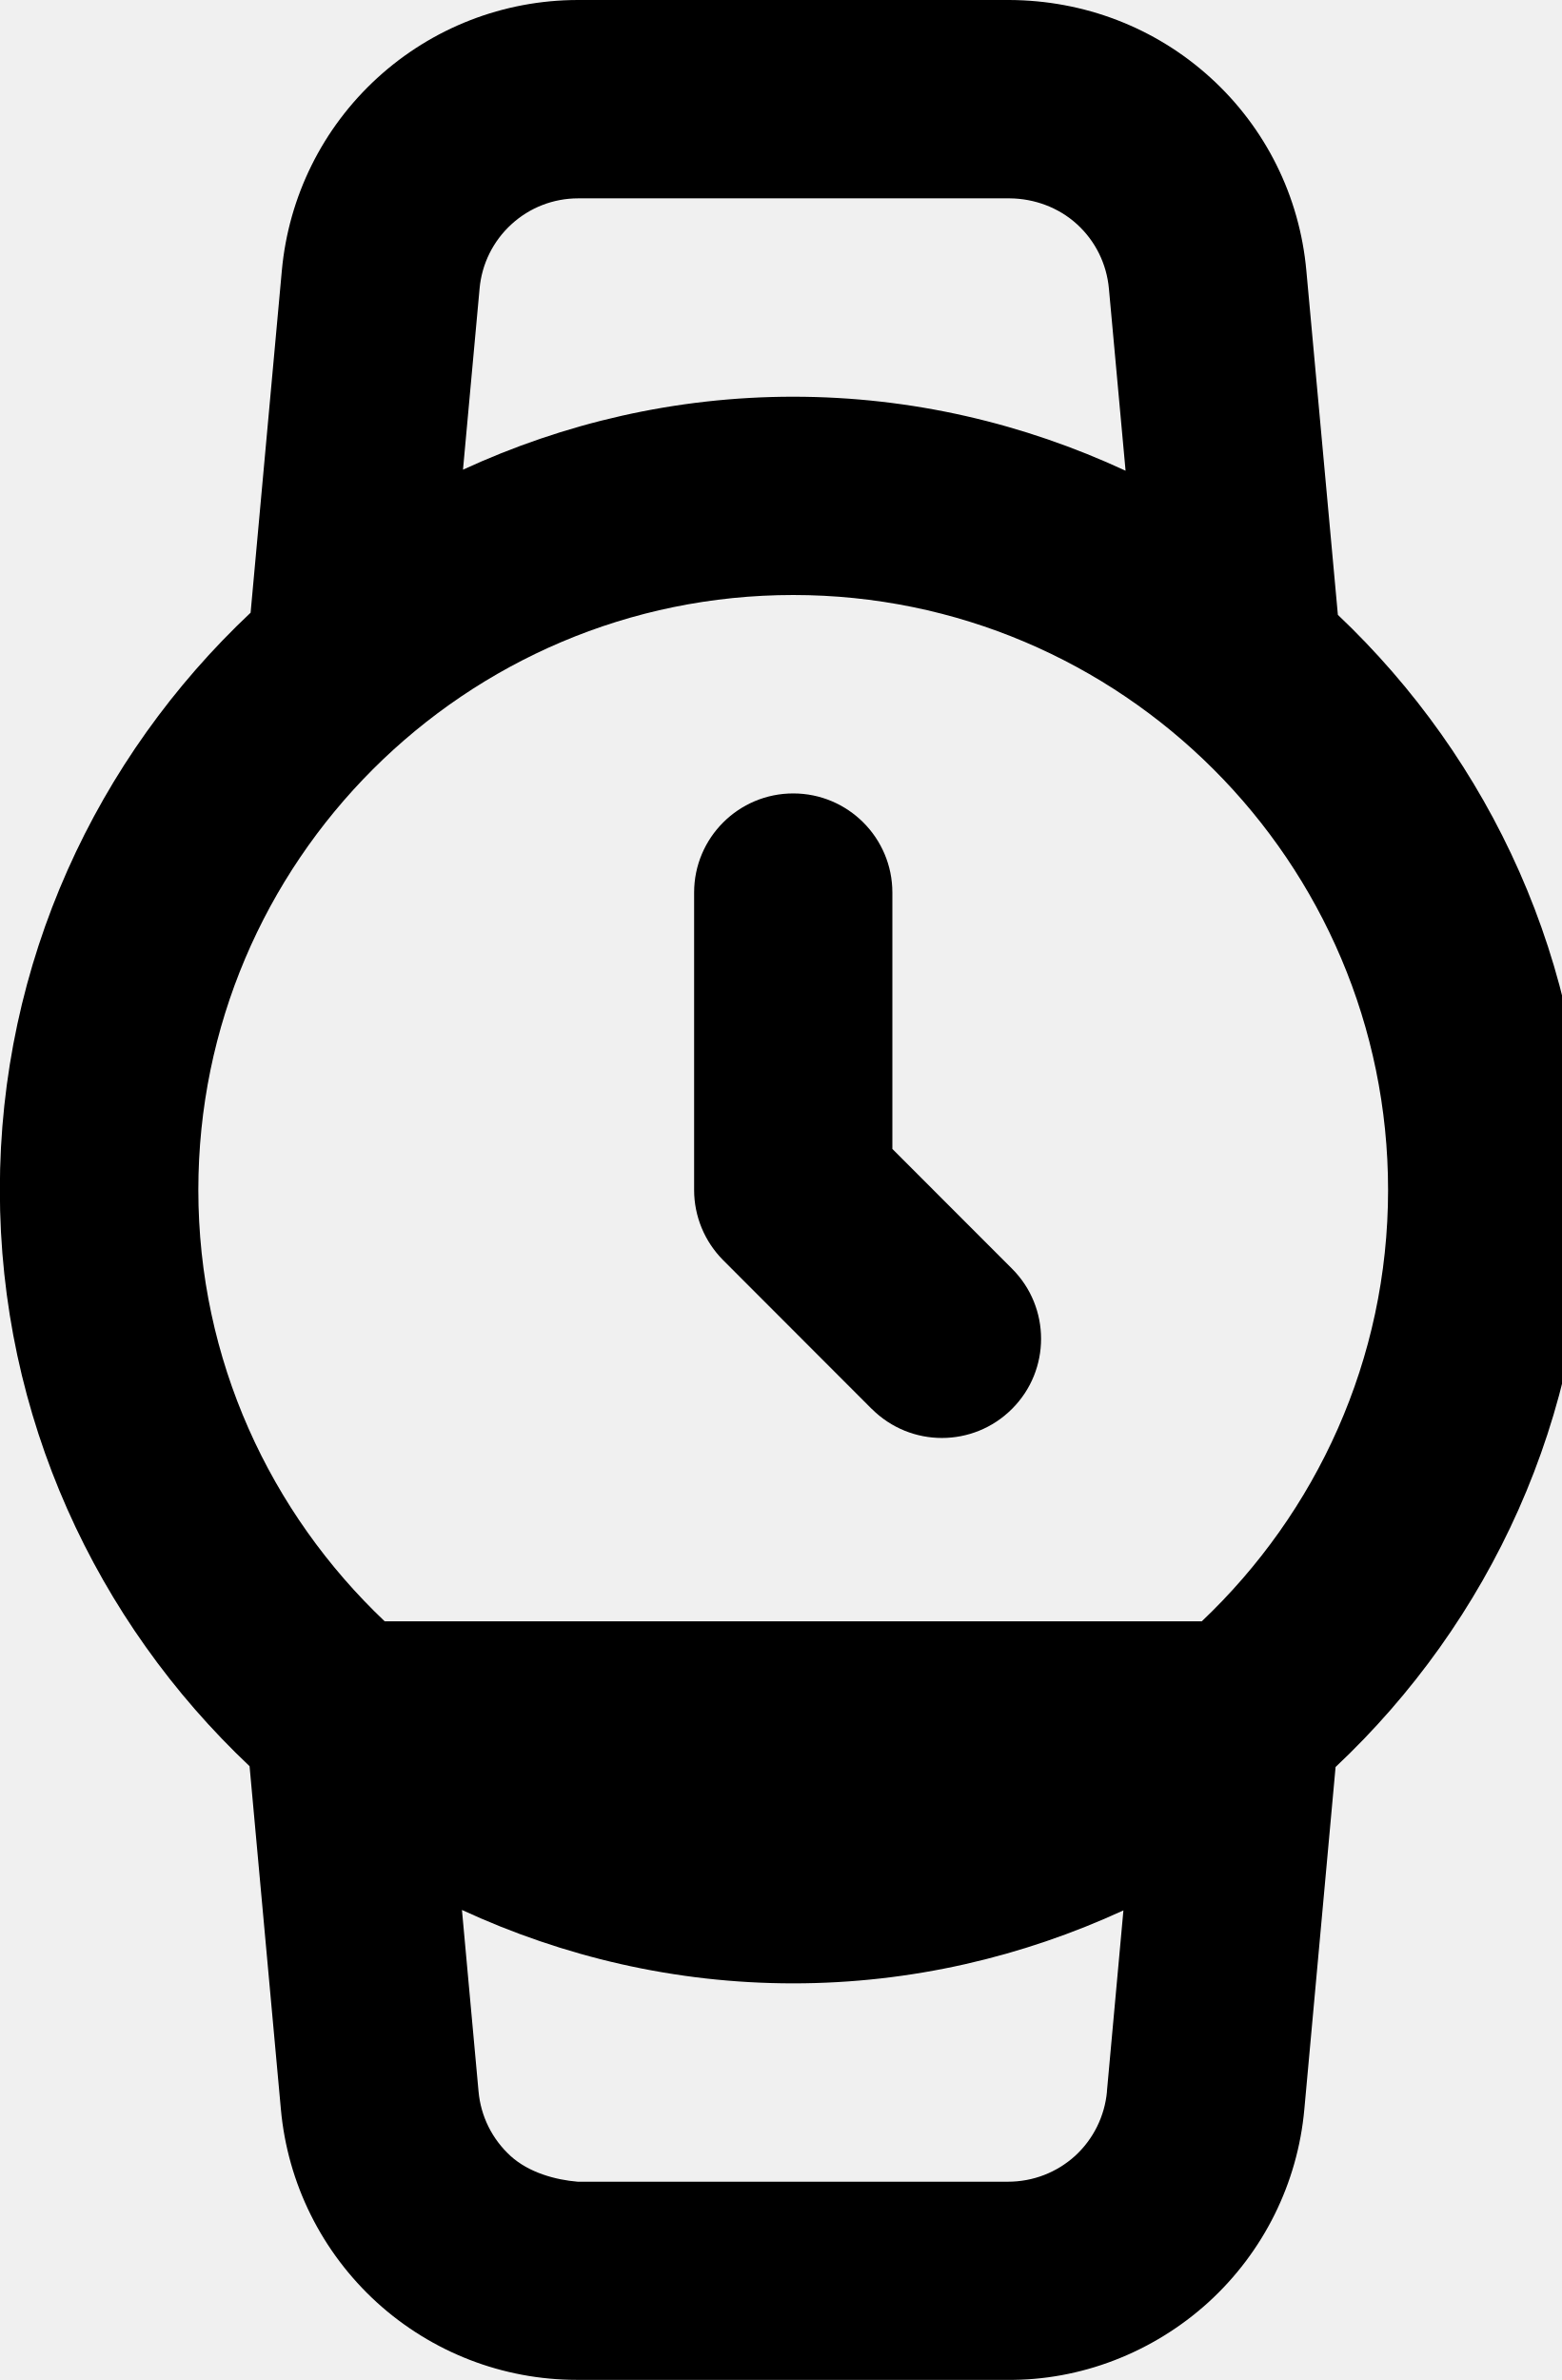
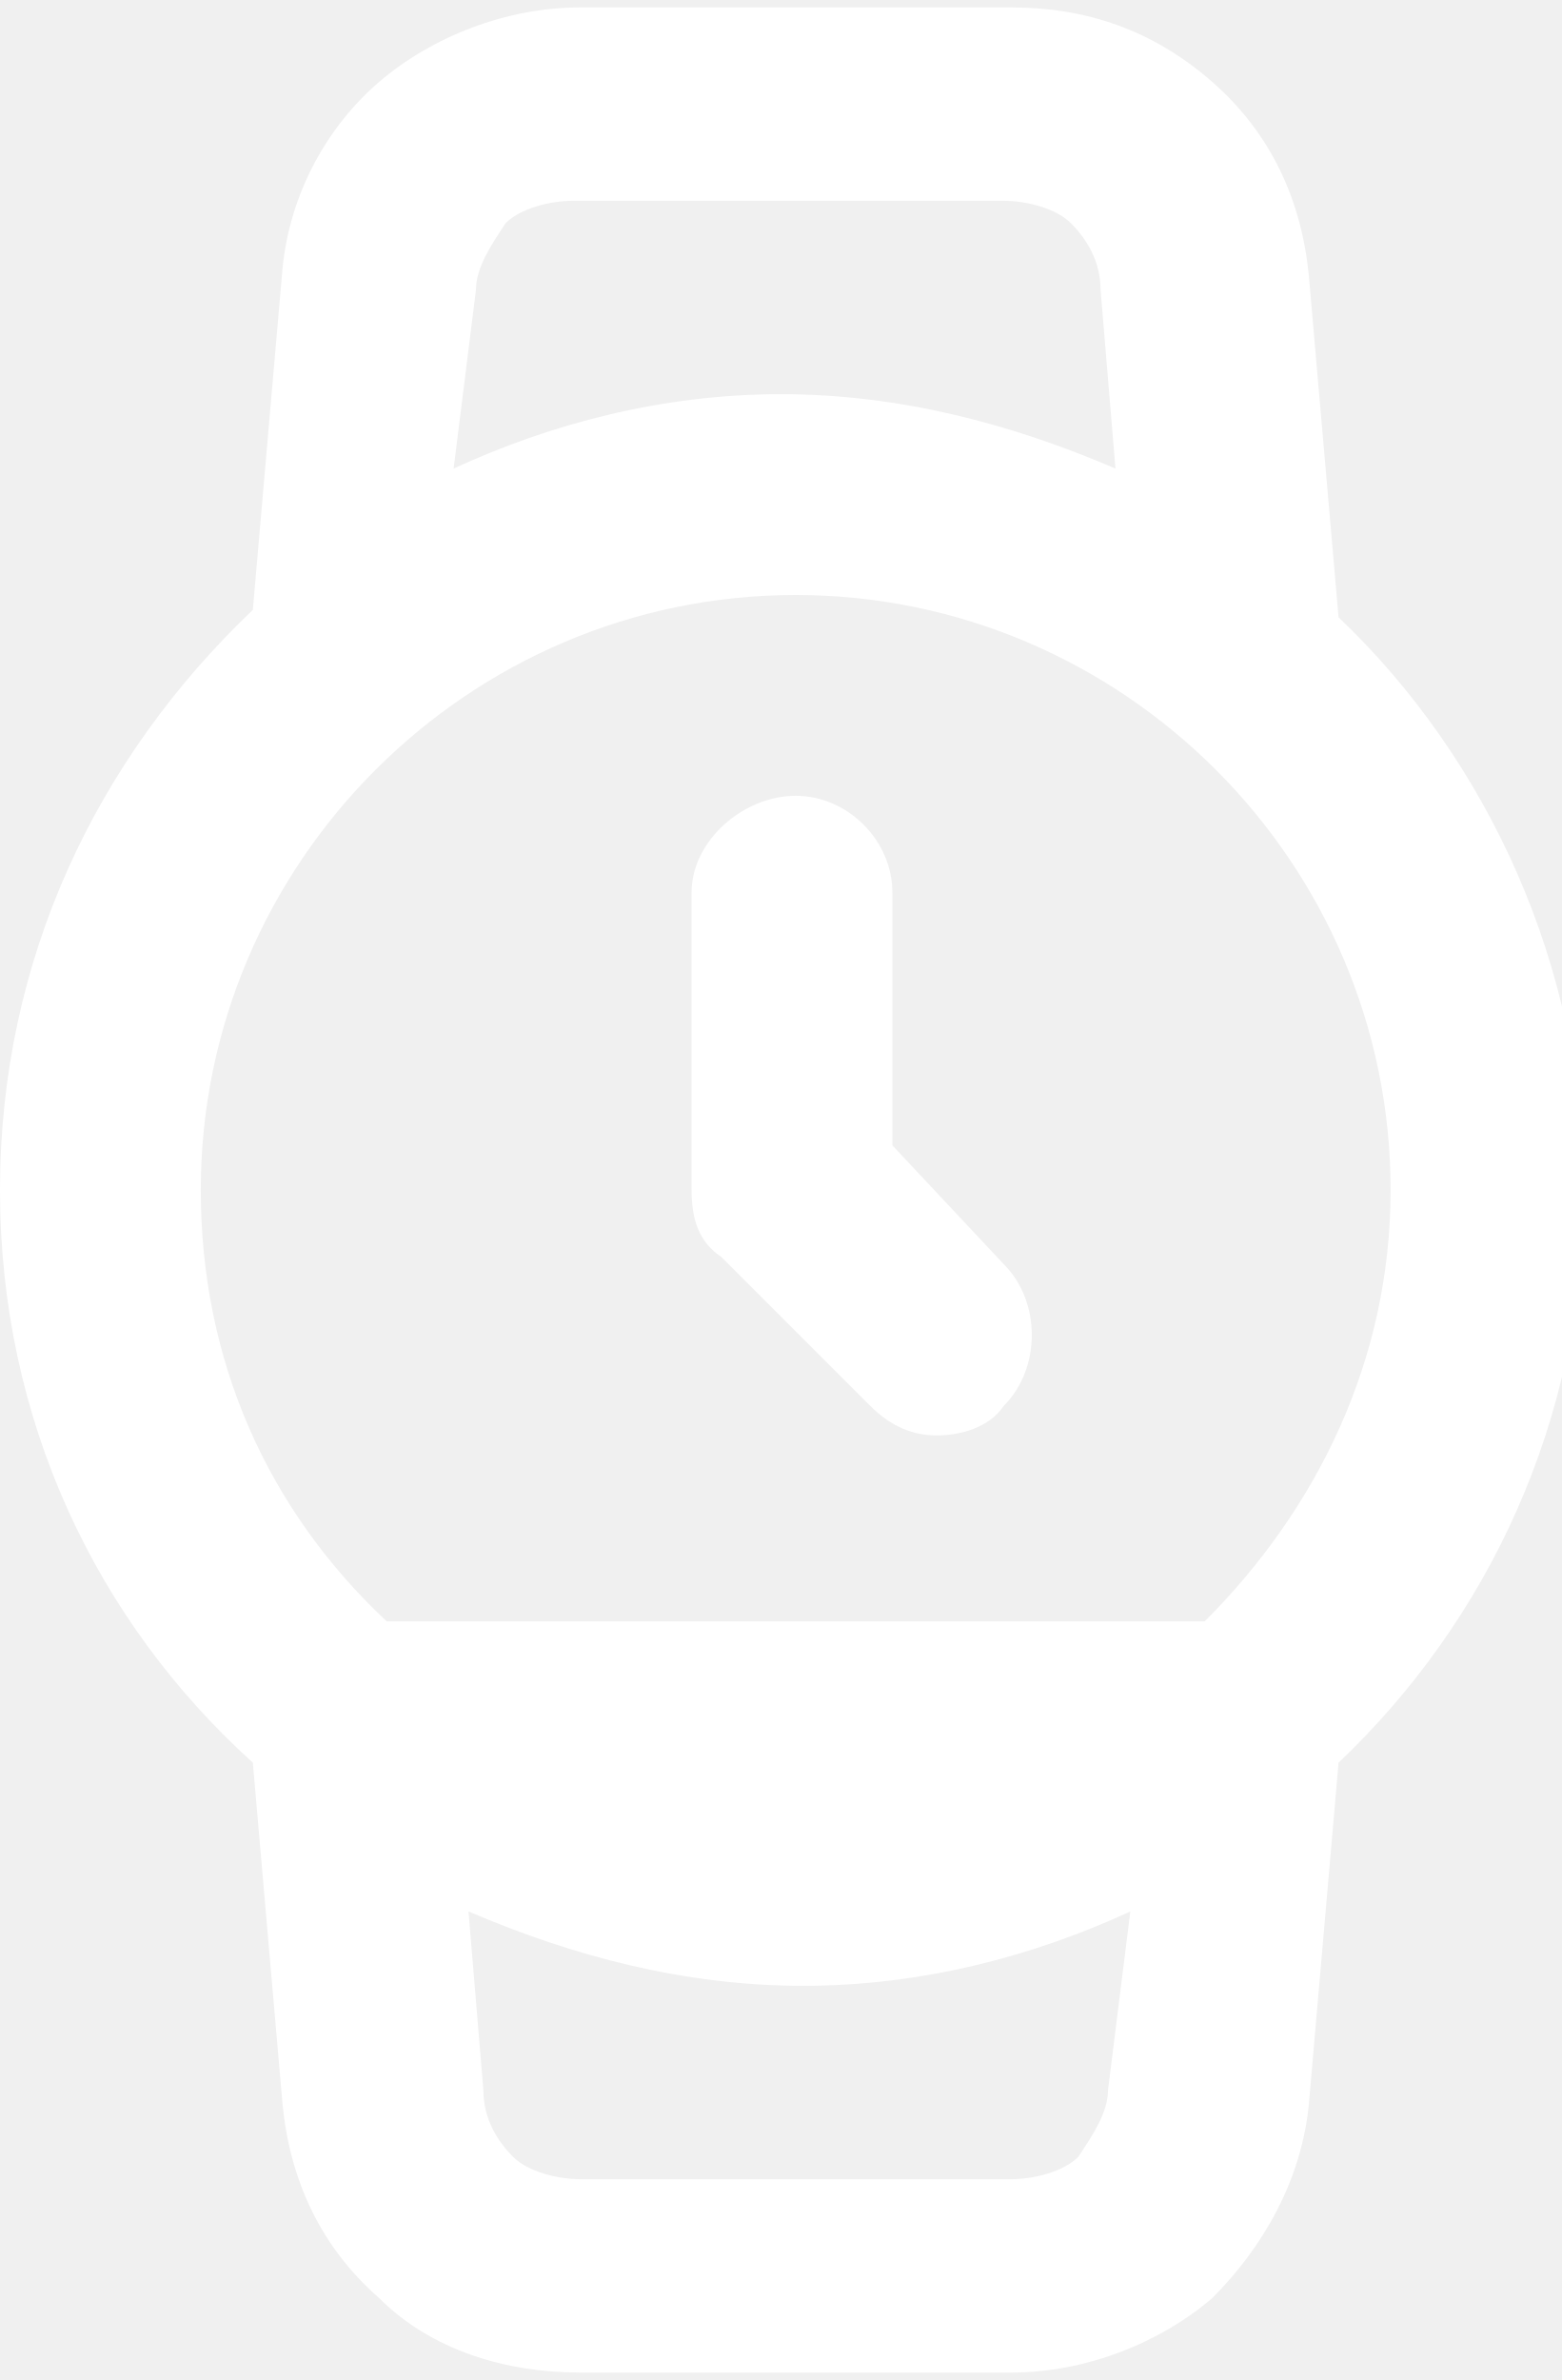
- <svg xmlns="http://www.w3.org/2000/svg" version="1.1" width="21" height="32" viewBox="0 0 21 32">
-   <path d="M21.332 15.999c0-3.044-1.288-5.787-3.341-7.732l-0.424-4.627c-0.090-1-0.548-1.923-1.292-2.598s-1.7-1.038-2.703-1.042h-5.801c-1.001 0.001-1.959 0.373-2.697 1.048s-1.193 1.596-1.284 2.59l-0.42 4.6c-2.070 1.947-3.372 4.701-3.372 7.76 0 3.053 1.296 5.803 3.358 7.749l0.421 4.611c0.090 0.997 0.548 1.921 1.292 2.6 0.739 0.671 1.695 1.040 2.687 1.040 0.005 0 0.010 0 0.016 0h5.768c0.986 0.012 1.965-0.366 2.71-1.043 0.742-0.677 1.2-1.6 1.29-2.596l0.42-4.601c2.069-1.947 3.37-4.701 3.37-7.76zM6.449 3.88c0.030-0.332 0.182-0.639 0.428-0.864 0.245-0.225 0.564-0.349 0.897-0.349h5.806c0.327 0.003 0.654 0.121 0.902 0.347 0.247 0.225 0.4 0.533 0.43 0.868l0.224 2.447c-1.362-0.632-2.872-0.995-4.469-0.995-1.586 0-3.087 0.357-4.441 0.981l0.223-2.434zM2.667 15.999c0-4.411 3.588-7.999 8-7.999s7.999 3.589 7.999 7.999c0 2.284-0.966 4.341-2.505 5.8h-10.988c-1.539-1.459-2.506-3.516-2.506-5.8zM14.886 28.12c-0.030 0.333-0.184 0.642-0.428 0.866-0.247 0.224-0.566 0.348-0.905 0.348-0.001 0-0.004 0-0.005 0h-5.779c-0.3-0.025-0.656-0.122-0.902-0.345-0.249-0.227-0.402-0.535-0.432-0.87l-0.223-2.439c1.358 0.627 2.863 0.987 4.454 0.987 1.586 0 3.087-0.358 4.441-0.981l-0.222 2.435zM11.723 18.943c0.26 0.26 0.602 0.391 0.943 0.391s0.682-0.13 0.943-0.391c0.521-0.52 0.521-1.365 0-1.885l-1.609-1.61v-3.447c0-0.736-0.597-1.333-1.333-1.333s-1.333 0.597-1.333 1.333v3.999c0 0.353 0.141 0.693 0.39 0.943l1.999 2.001z" />
+ <svg xmlns="http://www.w3.org/2000/svg" version="1.1" id="Laag_1" x="0px" y="0px" viewBox="0 0 21 32" style="enable-background:new 0 0 21 32;" xml:space="preserve">
+   <style type="text/css">
+ 	.st0{fill:#FFFFFF;}
+ </style>
+   <path class="st0" d="M21.3,16c0-3-1.3-5.8-3.3-7.7l-0.4-4.6c-0.1-1-0.5-1.9-1.3-2.6s-1.7-1-2.7-1H7.8c-1,0-2,0.4-2.7,1  S3.9,2.6,3.8,3.6L3.4,8.2C1.3,10.2,0,12.9,0,16c0,3.1,1.3,5.8,3.4,7.7l0.4,4.6c0.1,1,0.5,1.9,1.3,2.6c0.7,0.7,1.7,1,2.7,1  c0,0,0,0,0,0h5.8c1,0,2-0.4,2.7-1c0.7-0.7,1.2-1.6,1.3-2.6l0.4-4.6C20,21.8,21.3,19.1,21.3,16L21.3,16z M6.4,3.9  c0-0.3,0.2-0.6,0.4-0.9c0.2-0.2,0.6-0.3,0.9-0.3h5.8c0.3,0,0.7,0.1,0.9,0.3c0.2,0.2,0.4,0.5,0.4,0.9l0.2,2.4c-1.4-0.6-2.9-1-4.5-1  c-1.6,0-3.1,0.4-4.4,1L6.4,3.9L6.4,3.9z M2.7,16c0-4.4,3.6-8,8-8s8,3.6,8,8c0,2.3-1,4.3-2.5,5.8h-11C3.6,20.3,2.7,18.3,2.7,16z   M14.9,28.1c0,0.3-0.2,0.6-0.4,0.9c-0.2,0.2-0.6,0.3-0.9,0.3c0,0,0,0,0,0H7.8c-0.3,0-0.7-0.1-0.9-0.3c-0.2-0.2-0.4-0.5-0.4-0.9  l-0.2-2.4c1.4,0.6,2.9,1,4.5,1c1.6,0,3.1-0.4,4.4-1L14.9,28.1L14.9,28.1z M11.7,18.9c0.3,0.3,0.6,0.4,0.9,0.4s0.7-0.1,0.9-0.4  c0.5-0.5,0.5-1.4,0-1.9L12,15.4V12c0-0.7-0.6-1.3-1.3-1.3S9.3,11.3,9.3,12v4c0,0.4,0.1,0.7,0.4,0.9L11.7,18.9L11.7,18.9z" />
</svg>
